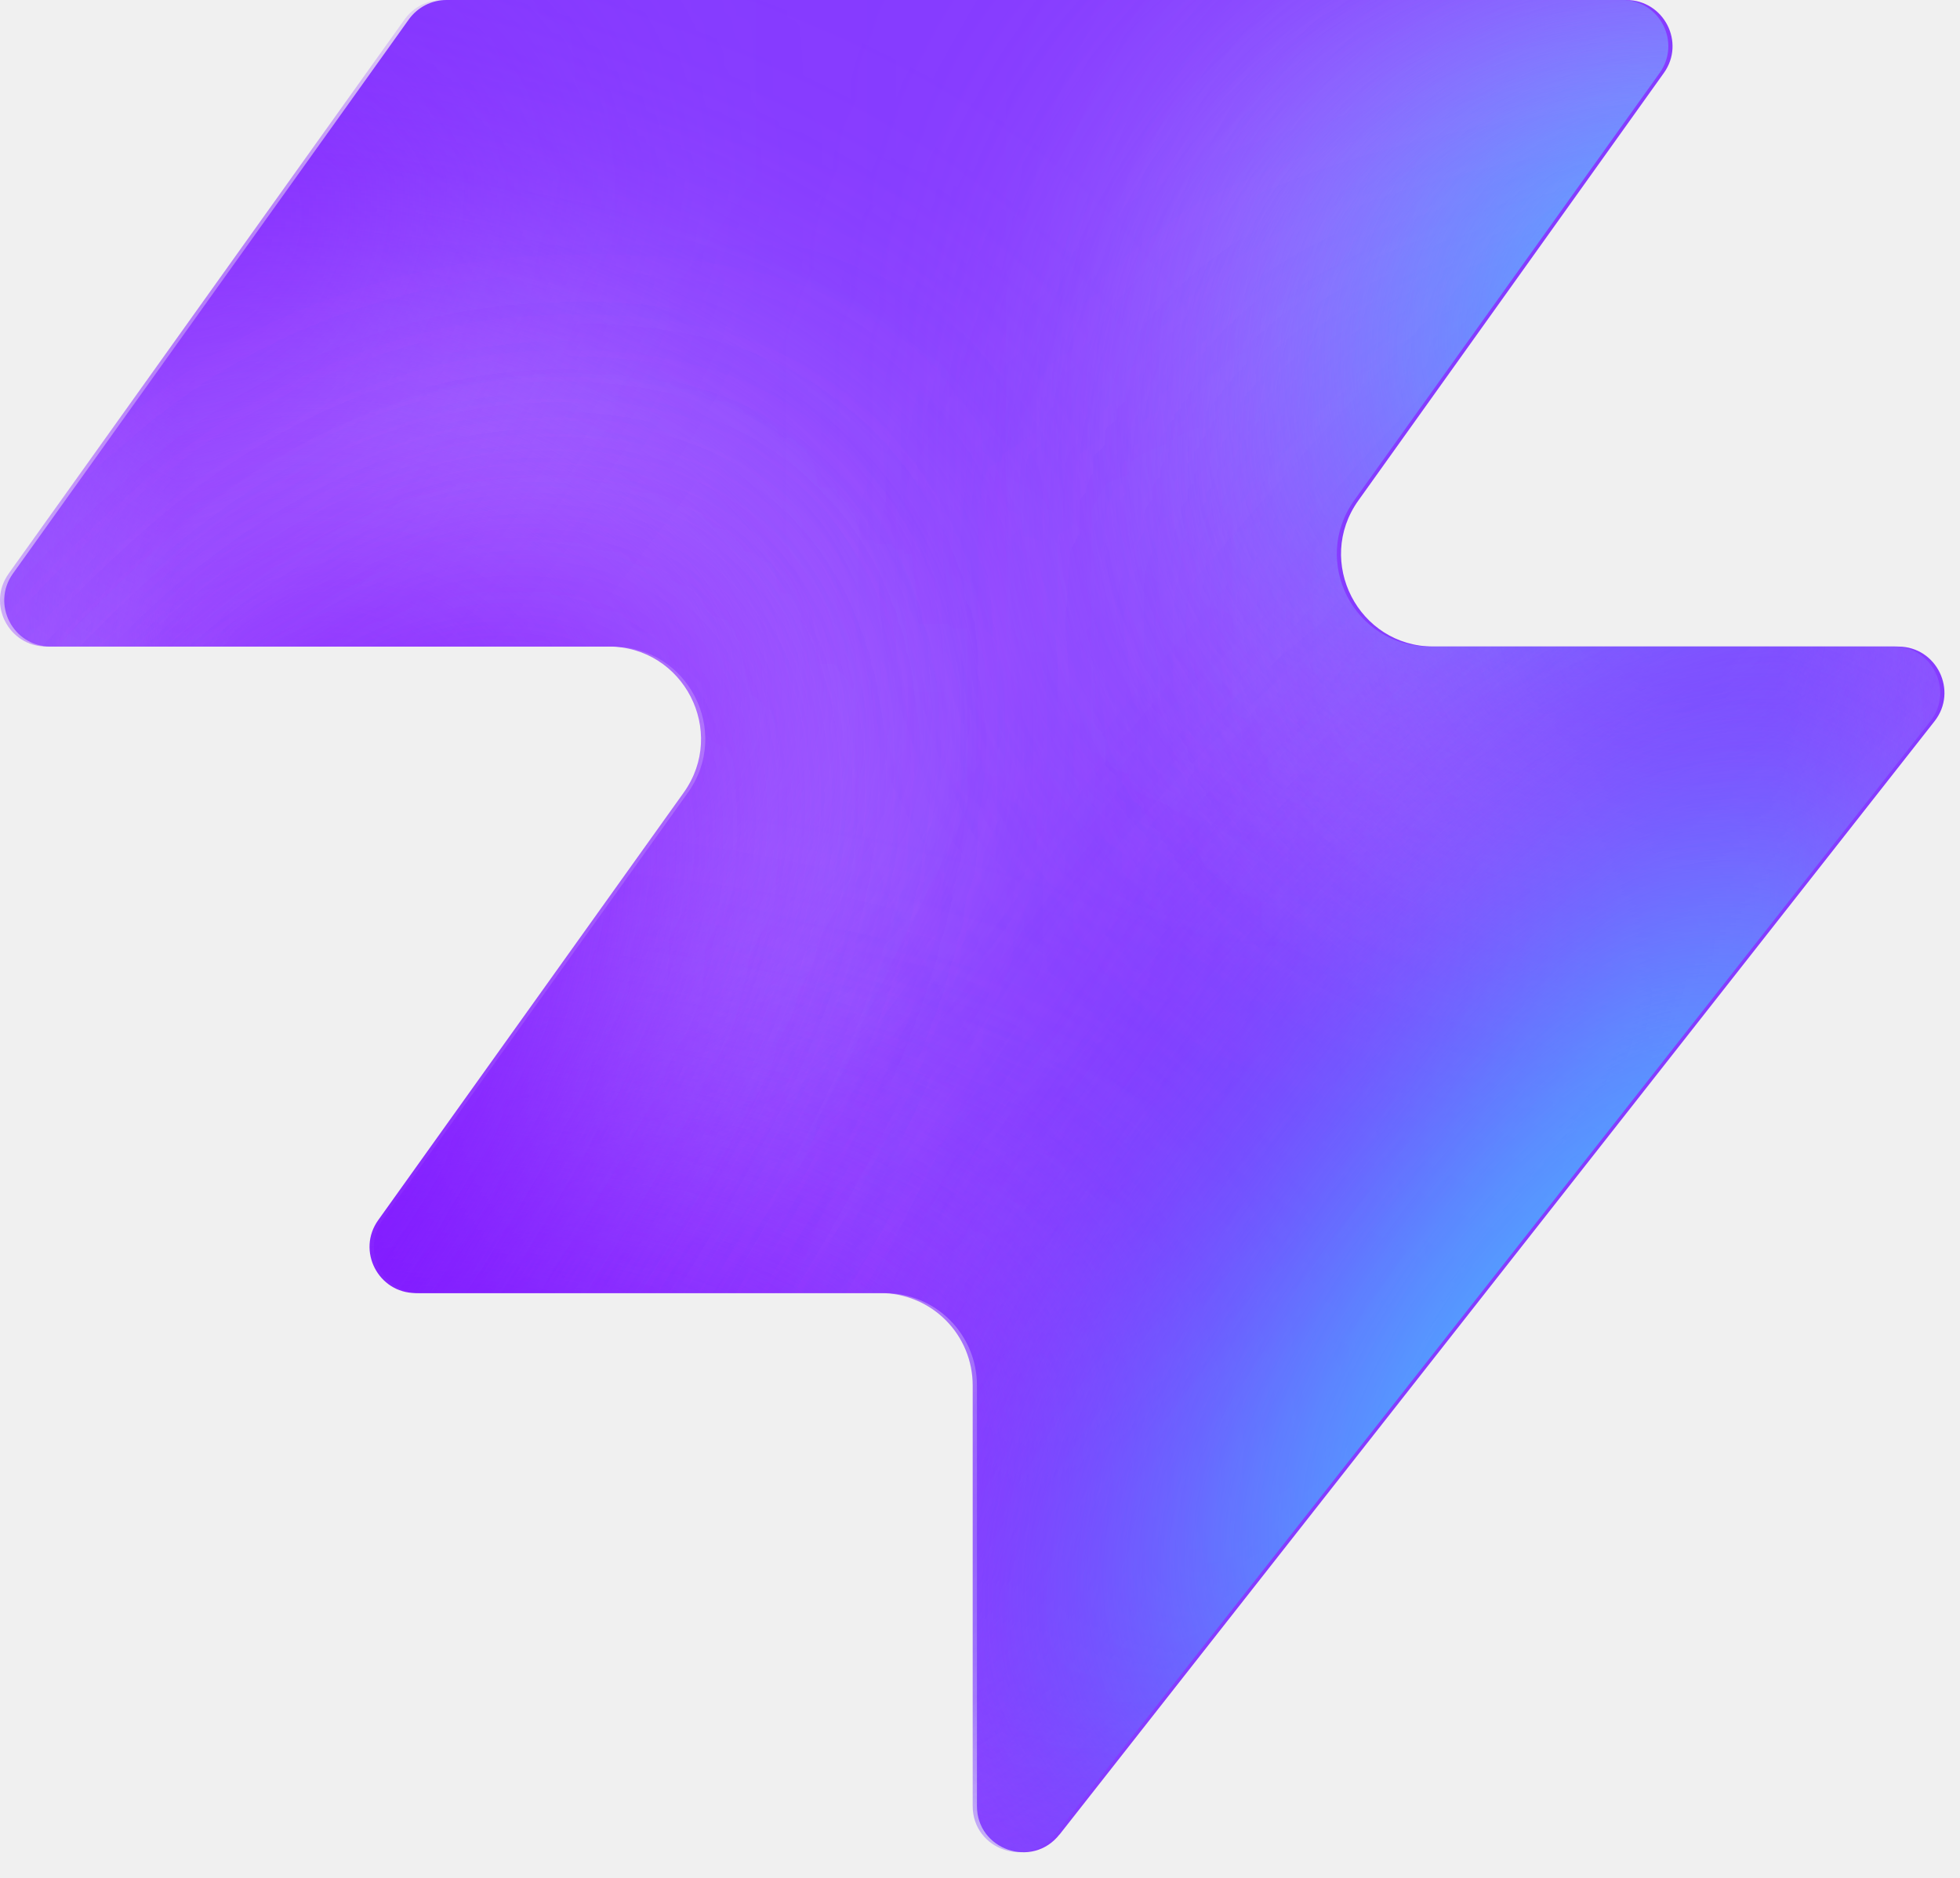
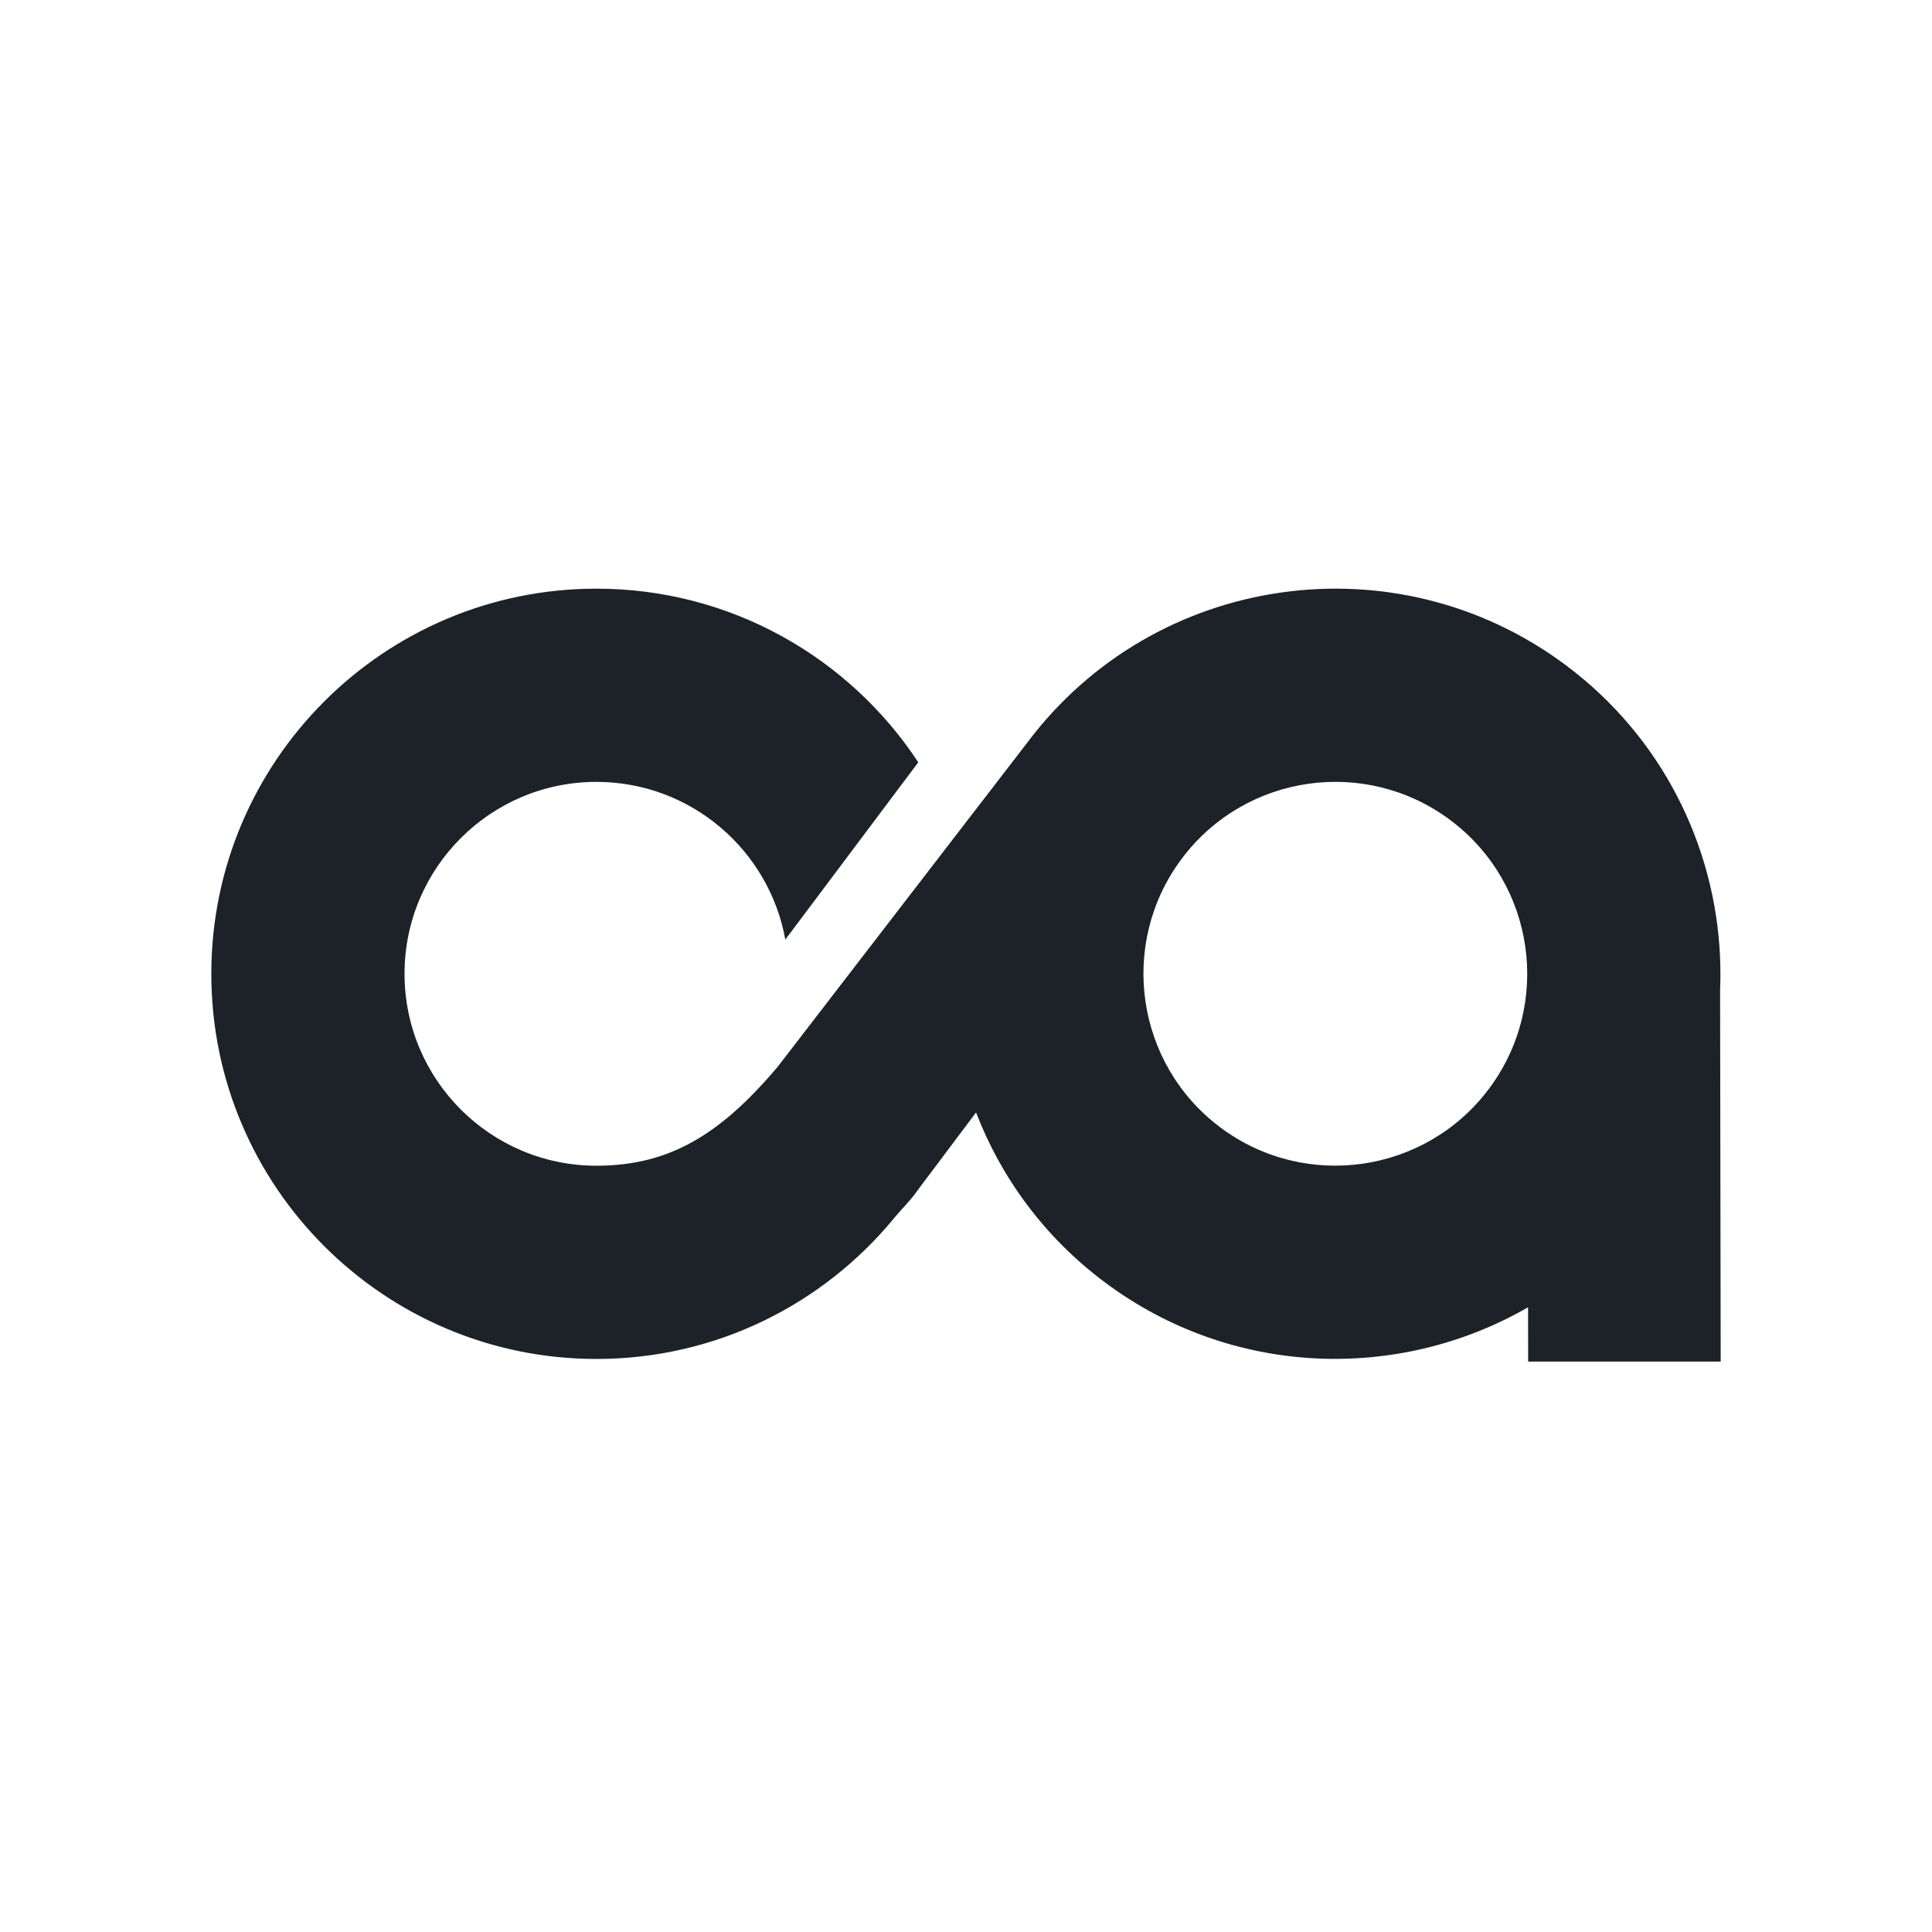
- <svg xmlns="http://www.w3.org/2000/svg" width="48" height="46" fill="none" viewBox="0 0 48 46">
-   <path fill="#863bff" d="M25.946 44.938c-.664.845-2.021.375-2.021-.698V33.937a2.26 2.26 0 0 0-2.262-2.262H10.287c-.92 0-1.456-1.04-.92-1.788l7.48-10.471c1.07-1.497 0-3.578-1.842-3.578H1.237c-.92 0-1.456-1.04-.92-1.788L10.013.474c.214-.297.556-.474.92-.474h28.894c.92 0 1.456 1.04.92 1.788l-7.48 10.471c-1.07 1.498 0 3.579 1.842 3.579h11.377c.943 0 1.473 1.088.89 1.83L25.947 44.94z" style="fill:#863bff;fill:color(display-p3 .525 .23 1);fill-opacity:1" />
-   <mask id="a" width="48" height="46" x="0" y="0" maskUnits="userSpaceOnUse" style="mask-type:alpha">
-     <path fill="#000" d="M25.842 44.938c-.664.844-2.021.375-2.021-.698V33.937a2.26 2.26 0 0 0-2.262-2.262H10.183c-.92 0-1.456-1.04-.92-1.788l7.48-10.471c1.07-1.498 0-3.579-1.842-3.579H1.133c-.92 0-1.456-1.04-.92-1.787L9.91.473c.214-.297.556-.474.92-.474h28.894c.92 0 1.456 1.04.92 1.788l-7.48 10.471c-1.07 1.498 0 3.578 1.842 3.578h11.377c.943 0 1.473 1.088.89 1.832L25.843 44.94z" style="fill:#000;fill-opacity:1" />
-   </mask>
-   <g mask="url(#a)">
-     <g filter="url(#b)">
-       <ellipse cx="5.508" cy="14.704" fill="#ede6ff" rx="5.508" ry="14.704" style="fill:#ede6ff;fill:color(display-p3 .927 .903 1);fill-opacity:1" transform="matrix(.00324 1 1 -.00324 -4.47 31.516)" />
-     </g>
-     <g filter="url(#c)">
-       <ellipse cx="10.399" cy="29.851" fill="#ede6ff" rx="10.399" ry="29.851" style="fill:#ede6ff;fill:color(display-p3 .927 .903 1);fill-opacity:1" transform="matrix(.00324 1 1 -.00324 -39.328 7.883)" />
-     </g>
-     <g filter="url(#d)">
-       <ellipse cx="5.508" cy="30.487" fill="#7e14ff" rx="5.508" ry="30.487" style="fill:#7e14ff;fill:color(display-p3 .492 .077 1);fill-opacity:1" transform="rotate(89.814 -25.913 -14.639)scale(1 -1)" />
-     </g>
-     <g filter="url(#e)">
-       <ellipse cx="5.508" cy="30.599" fill="#7e14ff" rx="5.508" ry="30.599" style="fill:#7e14ff;fill:color(display-p3 .492 .077 1);fill-opacity:1" transform="rotate(89.814 -32.644 -3.334)scale(1 -1)" />
-     </g>
-     <g filter="url(#f)">
-       <ellipse cx="5.508" cy="30.599" fill="#7e14ff" rx="5.508" ry="30.599" style="fill:#7e14ff;fill:color(display-p3 .492 .077 1);fill-opacity:1" transform="matrix(.00324 1 1 -.00324 -34.34 30.47)" />
-     </g>
-     <g filter="url(#g)">
-       <ellipse cx="14.072" cy="22.078" fill="#ede6ff" rx="14.072" ry="22.078" style="fill:#ede6ff;fill:color(display-p3 .927 .903 1);fill-opacity:1" transform="rotate(93.35 24.506 48.493)scale(-1 1)" />
-     </g>
-     <g filter="url(#h)">
-       <ellipse cx="3.47" cy="21.501" fill="#7e14ff" rx="3.47" ry="21.501" style="fill:#7e14ff;fill:color(display-p3 .492 .077 1);fill-opacity:1" transform="rotate(89.009 28.708 47.59)scale(-1 1)" />
-     </g>
-     <g filter="url(#i)">
-       <ellipse cx="3.47" cy="21.501" fill="#7e14ff" rx="3.47" ry="21.501" style="fill:#7e14ff;fill:color(display-p3 .492 .077 1);fill-opacity:1" transform="rotate(89.009 28.708 47.59)scale(-1 1)" />
-     </g>
-     <g filter="url(#j)">
-       <ellipse cx=".387" cy="8.972" fill="#7e14ff" rx="4.407" ry="29.108" style="fill:#7e14ff;fill:color(display-p3 .492 .077 1);fill-opacity:1" transform="rotate(39.51 .387 8.972)" />
-     </g>
-     <g filter="url(#k)">
-       <ellipse cx="47.523" cy="-6.092" fill="#7e14ff" rx="4.407" ry="29.108" style="fill:#7e14ff;fill:color(display-p3 .492 .077 1);fill-opacity:1" transform="rotate(37.892 47.523 -6.092)" />
-     </g>
-     <g filter="url(#l)">
-       <ellipse cx="41.412" cy="6.333" fill="#47bfff" rx="5.971" ry="9.665" style="fill:#47bfff;fill:color(display-p3 .28 .748 1);fill-opacity:1" transform="rotate(37.892 41.412 6.333)" />
-     </g>
-     <g filter="url(#m)">
-       <ellipse cx="-1.879" cy="38.332" fill="#7e14ff" rx="4.407" ry="29.108" style="fill:#7e14ff;fill:color(display-p3 .492 .077 1);fill-opacity:1" transform="rotate(37.892 -1.88 38.332)" />
-     </g>
-     <g filter="url(#n)">
-       <ellipse cx="-1.879" cy="38.332" fill="#7e14ff" rx="4.407" ry="29.108" style="fill:#7e14ff;fill:color(display-p3 .492 .077 1);fill-opacity:1" transform="rotate(37.892 -1.88 38.332)" />
-     </g>
-     <g filter="url(#o)">
-       <ellipse cx="35.651" cy="29.907" fill="#7e14ff" rx="4.407" ry="29.108" style="fill:#7e14ff;fill:color(display-p3 .492 .077 1);fill-opacity:1" transform="rotate(37.892 35.651 29.907)" />
-     </g>
-     <g filter="url(#p)">
-       <ellipse cx="38.418" cy="32.4" fill="#47bfff" rx="5.971" ry="15.297" style="fill:#47bfff;fill:color(display-p3 .28 .748 1);fill-opacity:1" transform="rotate(37.892 38.418 32.4)" />
-     </g>
-   </g>
-   <defs>
-     <filter id="b" width="60.045" height="41.654" x="-19.77" y="16.149" color-interpolation-filters="sRGB" filterUnits="userSpaceOnUse">
-       <feFlood flood-opacity="0" result="BackgroundImageFix" />
-       <feBlend in="SourceGraphic" in2="BackgroundImageFix" result="shape" />
-       <feGaussianBlur result="effect1_foregroundBlur_2002_17158" stdDeviation="7.659" />
-     </filter>
-     <filter id="c" width="90.34" height="51.437" x="-54.613" y="-7.533" color-interpolation-filters="sRGB" filterUnits="userSpaceOnUse">
-       <feFlood flood-opacity="0" result="BackgroundImageFix" />
-       <feBlend in="SourceGraphic" in2="BackgroundImageFix" result="shape" />
-       <feGaussianBlur result="effect1_foregroundBlur_2002_17158" stdDeviation="7.659" />
-     </filter>
-     <filter id="d" width="79.355" height="29.4" x="-49.64" y="2.03" color-interpolation-filters="sRGB" filterUnits="userSpaceOnUse">
-       <feFlood flood-opacity="0" result="BackgroundImageFix" />
-       <feBlend in="SourceGraphic" in2="BackgroundImageFix" result="shape" />
-       <feGaussianBlur result="effect1_foregroundBlur_2002_17158" stdDeviation="4.596" />
-     </filter>
-     <filter id="e" width="79.579" height="29.4" x="-45.045" y="20.029" color-interpolation-filters="sRGB" filterUnits="userSpaceOnUse">
-       <feFlood flood-opacity="0" result="BackgroundImageFix" />
-       <feBlend in="SourceGraphic" in2="BackgroundImageFix" result="shape" />
-       <feGaussianBlur result="effect1_foregroundBlur_2002_17158" stdDeviation="4.596" />
-     </filter>
-     <filter id="f" width="79.579" height="29.4" x="-43.513" y="21.178" color-interpolation-filters="sRGB" filterUnits="userSpaceOnUse">
-       <feFlood flood-opacity="0" result="BackgroundImageFix" />
-       <feBlend in="SourceGraphic" in2="BackgroundImageFix" result="shape" />
-       <feGaussianBlur result="effect1_foregroundBlur_2002_17158" stdDeviation="4.596" />
-     </filter>
-     <filter id="g" width="74.749" height="58.852" x="15.756" y="-17.901" color-interpolation-filters="sRGB" filterUnits="userSpaceOnUse">
-       <feFlood flood-opacity="0" result="BackgroundImageFix" />
-       <feBlend in="SourceGraphic" in2="BackgroundImageFix" result="shape" />
-       <feGaussianBlur result="effect1_foregroundBlur_2002_17158" stdDeviation="7.659" />
-     </filter>
-     <filter id="h" width="61.377" height="25.362" x="23.548" y="2.284" color-interpolation-filters="sRGB" filterUnits="userSpaceOnUse">
-       <feFlood flood-opacity="0" result="BackgroundImageFix" />
-       <feBlend in="SourceGraphic" in2="BackgroundImageFix" result="shape" />
-       <feGaussianBlur result="effect1_foregroundBlur_2002_17158" stdDeviation="4.596" />
-     </filter>
-     <filter id="i" width="61.377" height="25.362" x="23.548" y="2.284" color-interpolation-filters="sRGB" filterUnits="userSpaceOnUse">
-       <feFlood flood-opacity="0" result="BackgroundImageFix" />
-       <feBlend in="SourceGraphic" in2="BackgroundImageFix" result="shape" />
-       <feGaussianBlur result="effect1_foregroundBlur_2002_17158" stdDeviation="4.596" />
-     </filter>
-     <filter id="j" width="56.045" height="63.649" x="-27.636" y="-22.853" color-interpolation-filters="sRGB" filterUnits="userSpaceOnUse">
-       <feFlood flood-opacity="0" result="BackgroundImageFix" />
-       <feBlend in="SourceGraphic" in2="BackgroundImageFix" result="shape" />
-       <feGaussianBlur result="effect1_foregroundBlur_2002_17158" stdDeviation="4.596" />
-     </filter>
-     <filter id="k" width="54.814" height="64.646" x="20.116" y="-38.415" color-interpolation-filters="sRGB" filterUnits="userSpaceOnUse">
-       <feFlood flood-opacity="0" result="BackgroundImageFix" />
-       <feBlend in="SourceGraphic" in2="BackgroundImageFix" result="shape" />
-       <feGaussianBlur result="effect1_foregroundBlur_2002_17158" stdDeviation="4.596" />
-     </filter>
-     <filter id="l" width="33.541" height="35.313" x="24.641" y="-11.323" color-interpolation-filters="sRGB" filterUnits="userSpaceOnUse">
-       <feFlood flood-opacity="0" result="BackgroundImageFix" />
-       <feBlend in="SourceGraphic" in2="BackgroundImageFix" result="shape" />
-       <feGaussianBlur result="effect1_foregroundBlur_2002_17158" stdDeviation="4.596" />
-     </filter>
-     <filter id="m" width="54.814" height="64.646" x="-29.286" y="6.009" color-interpolation-filters="sRGB" filterUnits="userSpaceOnUse">
-       <feFlood flood-opacity="0" result="BackgroundImageFix" />
-       <feBlend in="SourceGraphic" in2="BackgroundImageFix" result="shape" />
-       <feGaussianBlur result="effect1_foregroundBlur_2002_17158" stdDeviation="4.596" />
-     </filter>
-     <filter id="n" width="54.814" height="64.646" x="-29.286" y="6.009" color-interpolation-filters="sRGB" filterUnits="userSpaceOnUse">
-       <feFlood flood-opacity="0" result="BackgroundImageFix" />
-       <feBlend in="SourceGraphic" in2="BackgroundImageFix" result="shape" />
-       <feGaussianBlur result="effect1_foregroundBlur_2002_17158" stdDeviation="4.596" />
-     </filter>
-     <filter id="o" width="54.814" height="64.646" x="8.244" y="-2.416" color-interpolation-filters="sRGB" filterUnits="userSpaceOnUse">
-       <feFlood flood-opacity="0" result="BackgroundImageFix" />
-       <feBlend in="SourceGraphic" in2="BackgroundImageFix" result="shape" />
-       <feGaussianBlur result="effect1_foregroundBlur_2002_17158" stdDeviation="4.596" />
-     </filter>
-     <filter id="p" width="39.409" height="43.623" x="18.713" y="10.588" color-interpolation-filters="sRGB" filterUnits="userSpaceOnUse">
-       <feFlood flood-opacity="0" result="BackgroundImageFix" />
-       <feBlend in="SourceGraphic" in2="BackgroundImageFix" result="shape" />
-       <feGaussianBlur result="effect1_foregroundBlur_2002_17158" stdDeviation="4.596" />
-     </filter>
-   </defs>
+ <svg xmlns="http://www.w3.org/2000/svg" width="256" height="256" viewBox="0 0 256 256" fill="none">
+   <rect width="256" height="256" fill="white" />
+   <path fill-rule="evenodd" clip-rule="evenodd" d="M129.331 147.403L121.517 157.812C120.677 159.041 119.44 160.231 118.496 161.377L118.403 161.502L118.397 161.497C109.035 172.836 94.872 180.069 79.032 180.069C50.867 180.069 28 157.201 28 129.035C28 100.868 50.867 78.001 79.032 78.001C96.851 78.001 112.549 87.153 121.677 101.009L104.059 124.499C101.915 112.623 91.52 103.604 79.032 103.604C64.997 103.604 53.603 114.999 53.603 129.035C53.603 143.07 64.997 154.465 79.032 154.465C88.856 154.465 95.563 150.177 103.005 141.409C103.005 141.409 135.731 98.919 136.075 98.46C152.944 75.904 184.952 71.291 207.507 88.161C220.19 97.649 227.2 111.925 227.907 126.613H227.912V126.768C227.979 128.251 227.981 129.739 227.92 131.227L228 180.415H202.488L202.478 173.22C185.331 183.112 163.216 182.496 146.374 169.895C138.395 163.929 132.664 156.068 129.331 147.403ZM161.707 149.393C150.469 140.987 148.168 125.037 156.576 113.797C164.981 102.556 180.931 100.257 192.171 108.663C203.411 117.071 205.709 133.022 197.301 144.262C188.896 155.5 172.947 157.801 161.707 149.393Z" fill="#1C2227" />
</svg>
